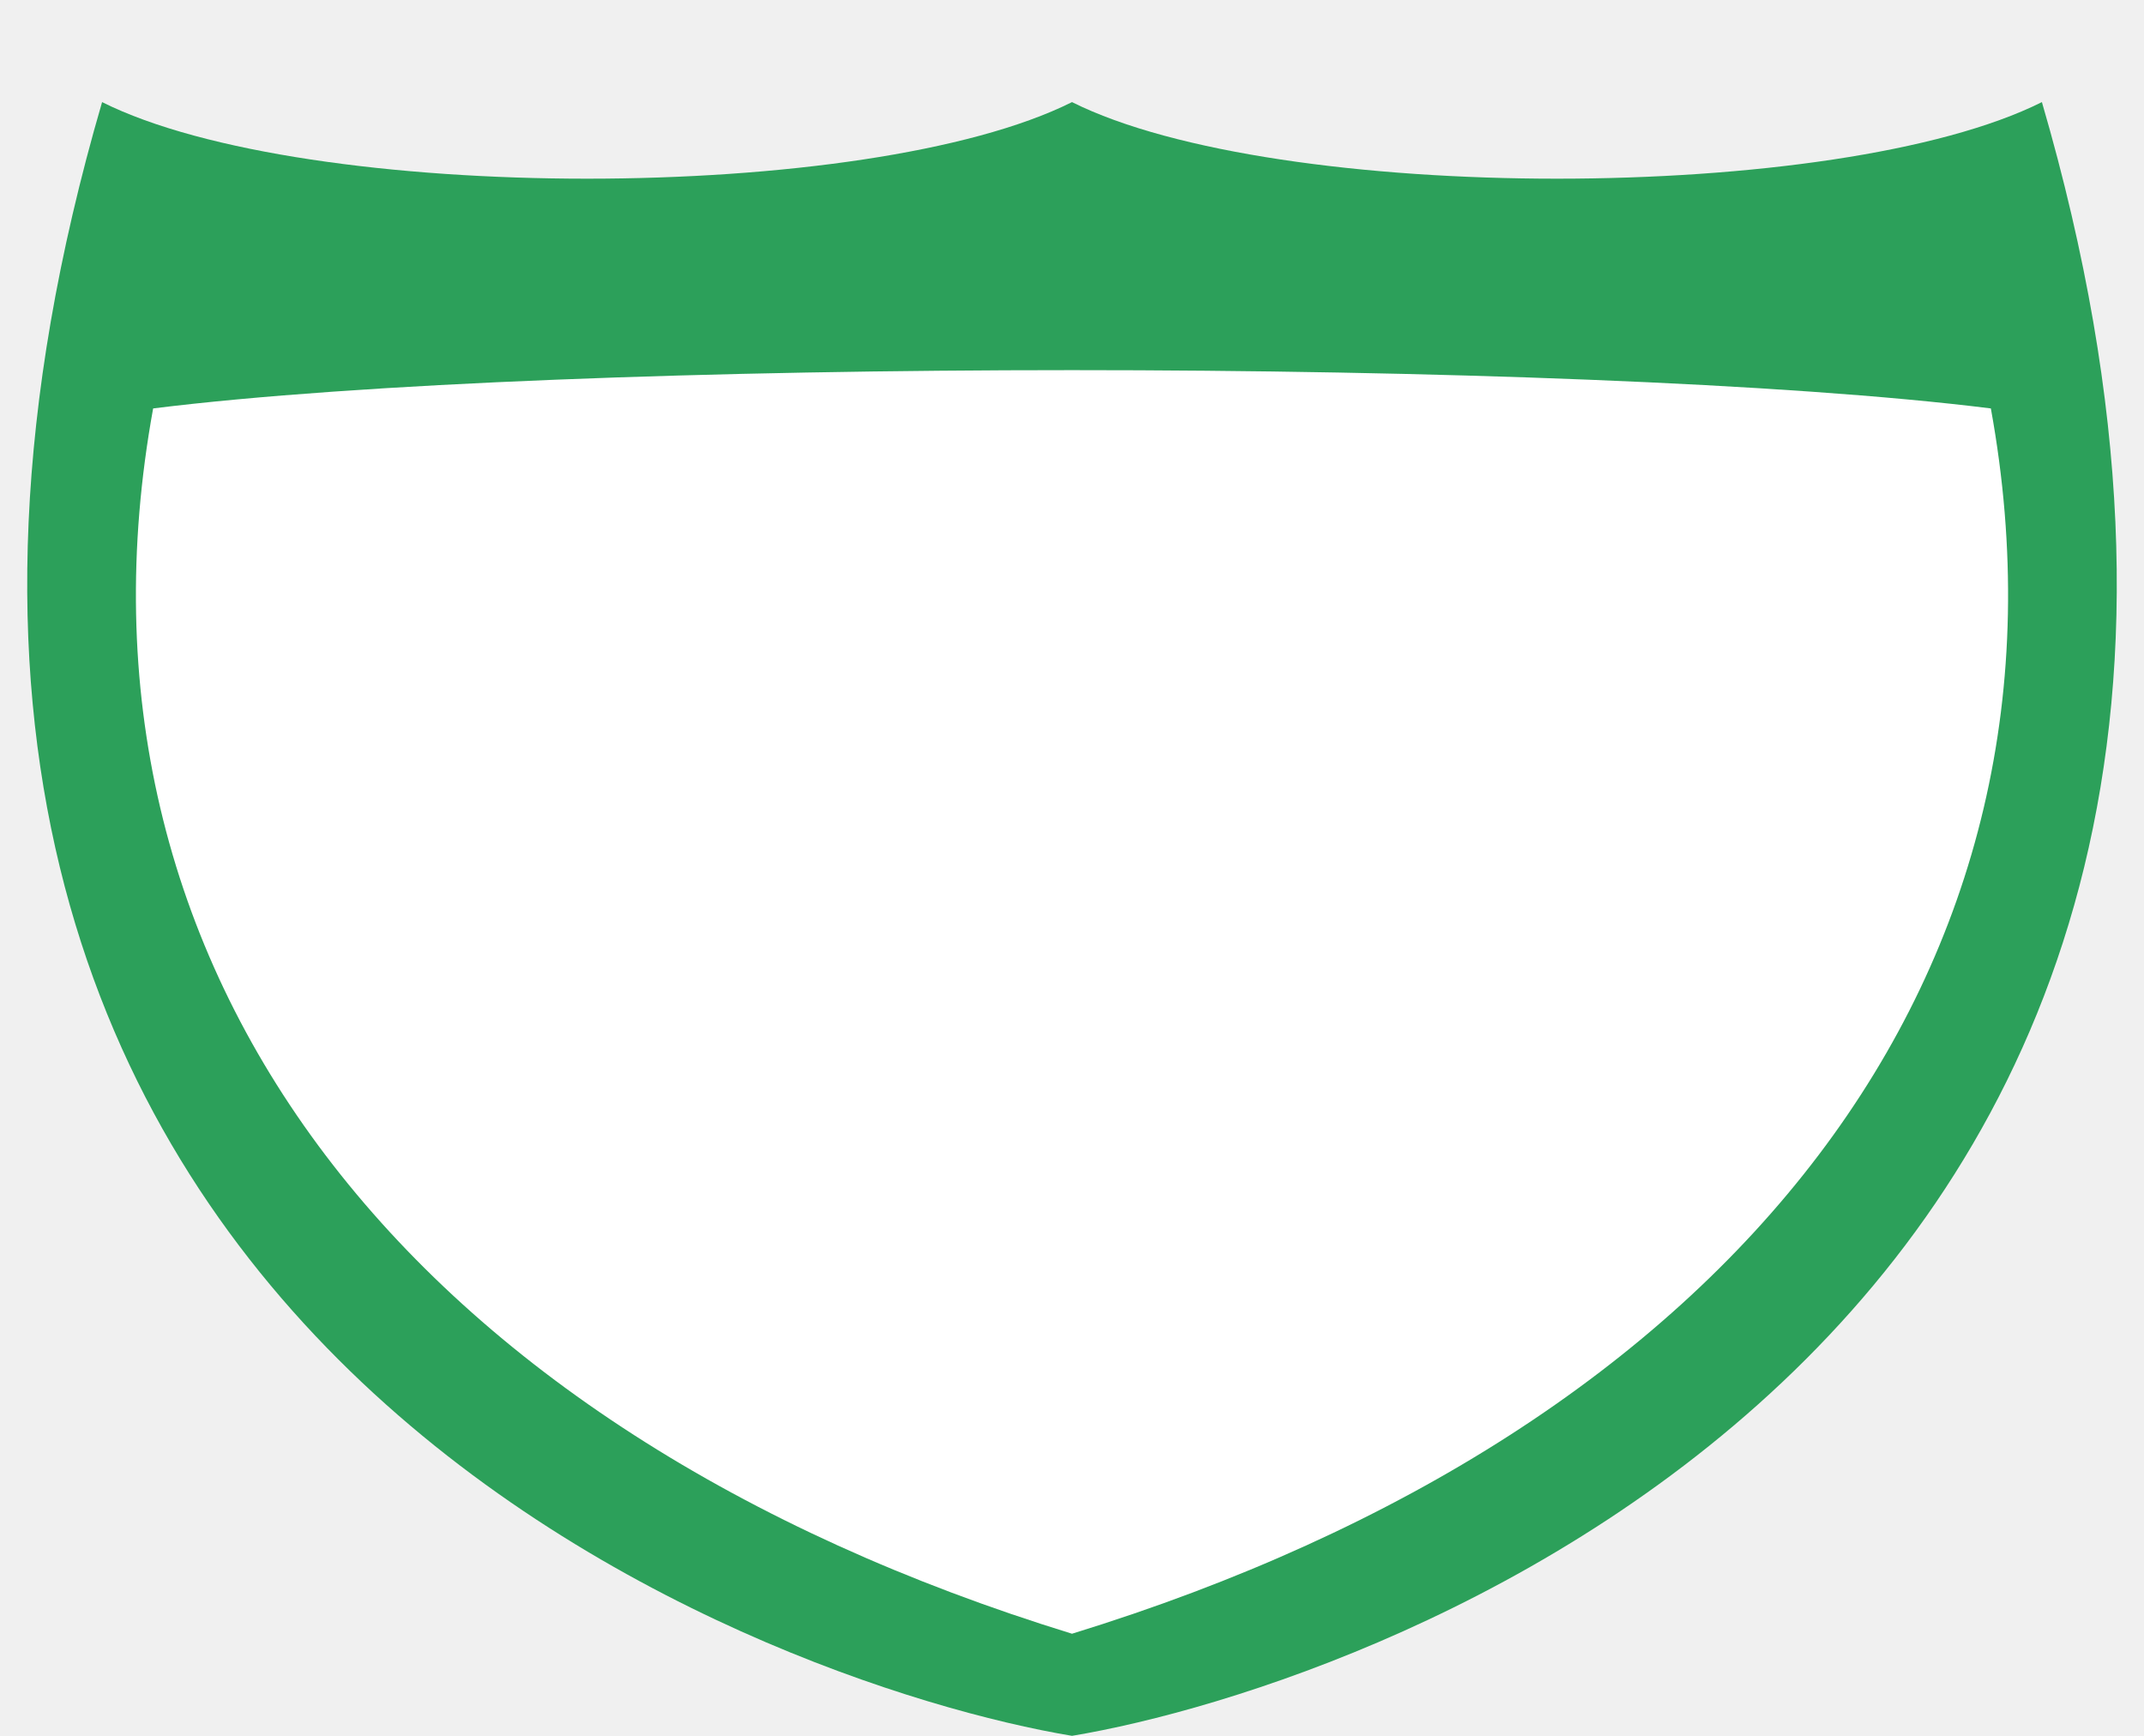
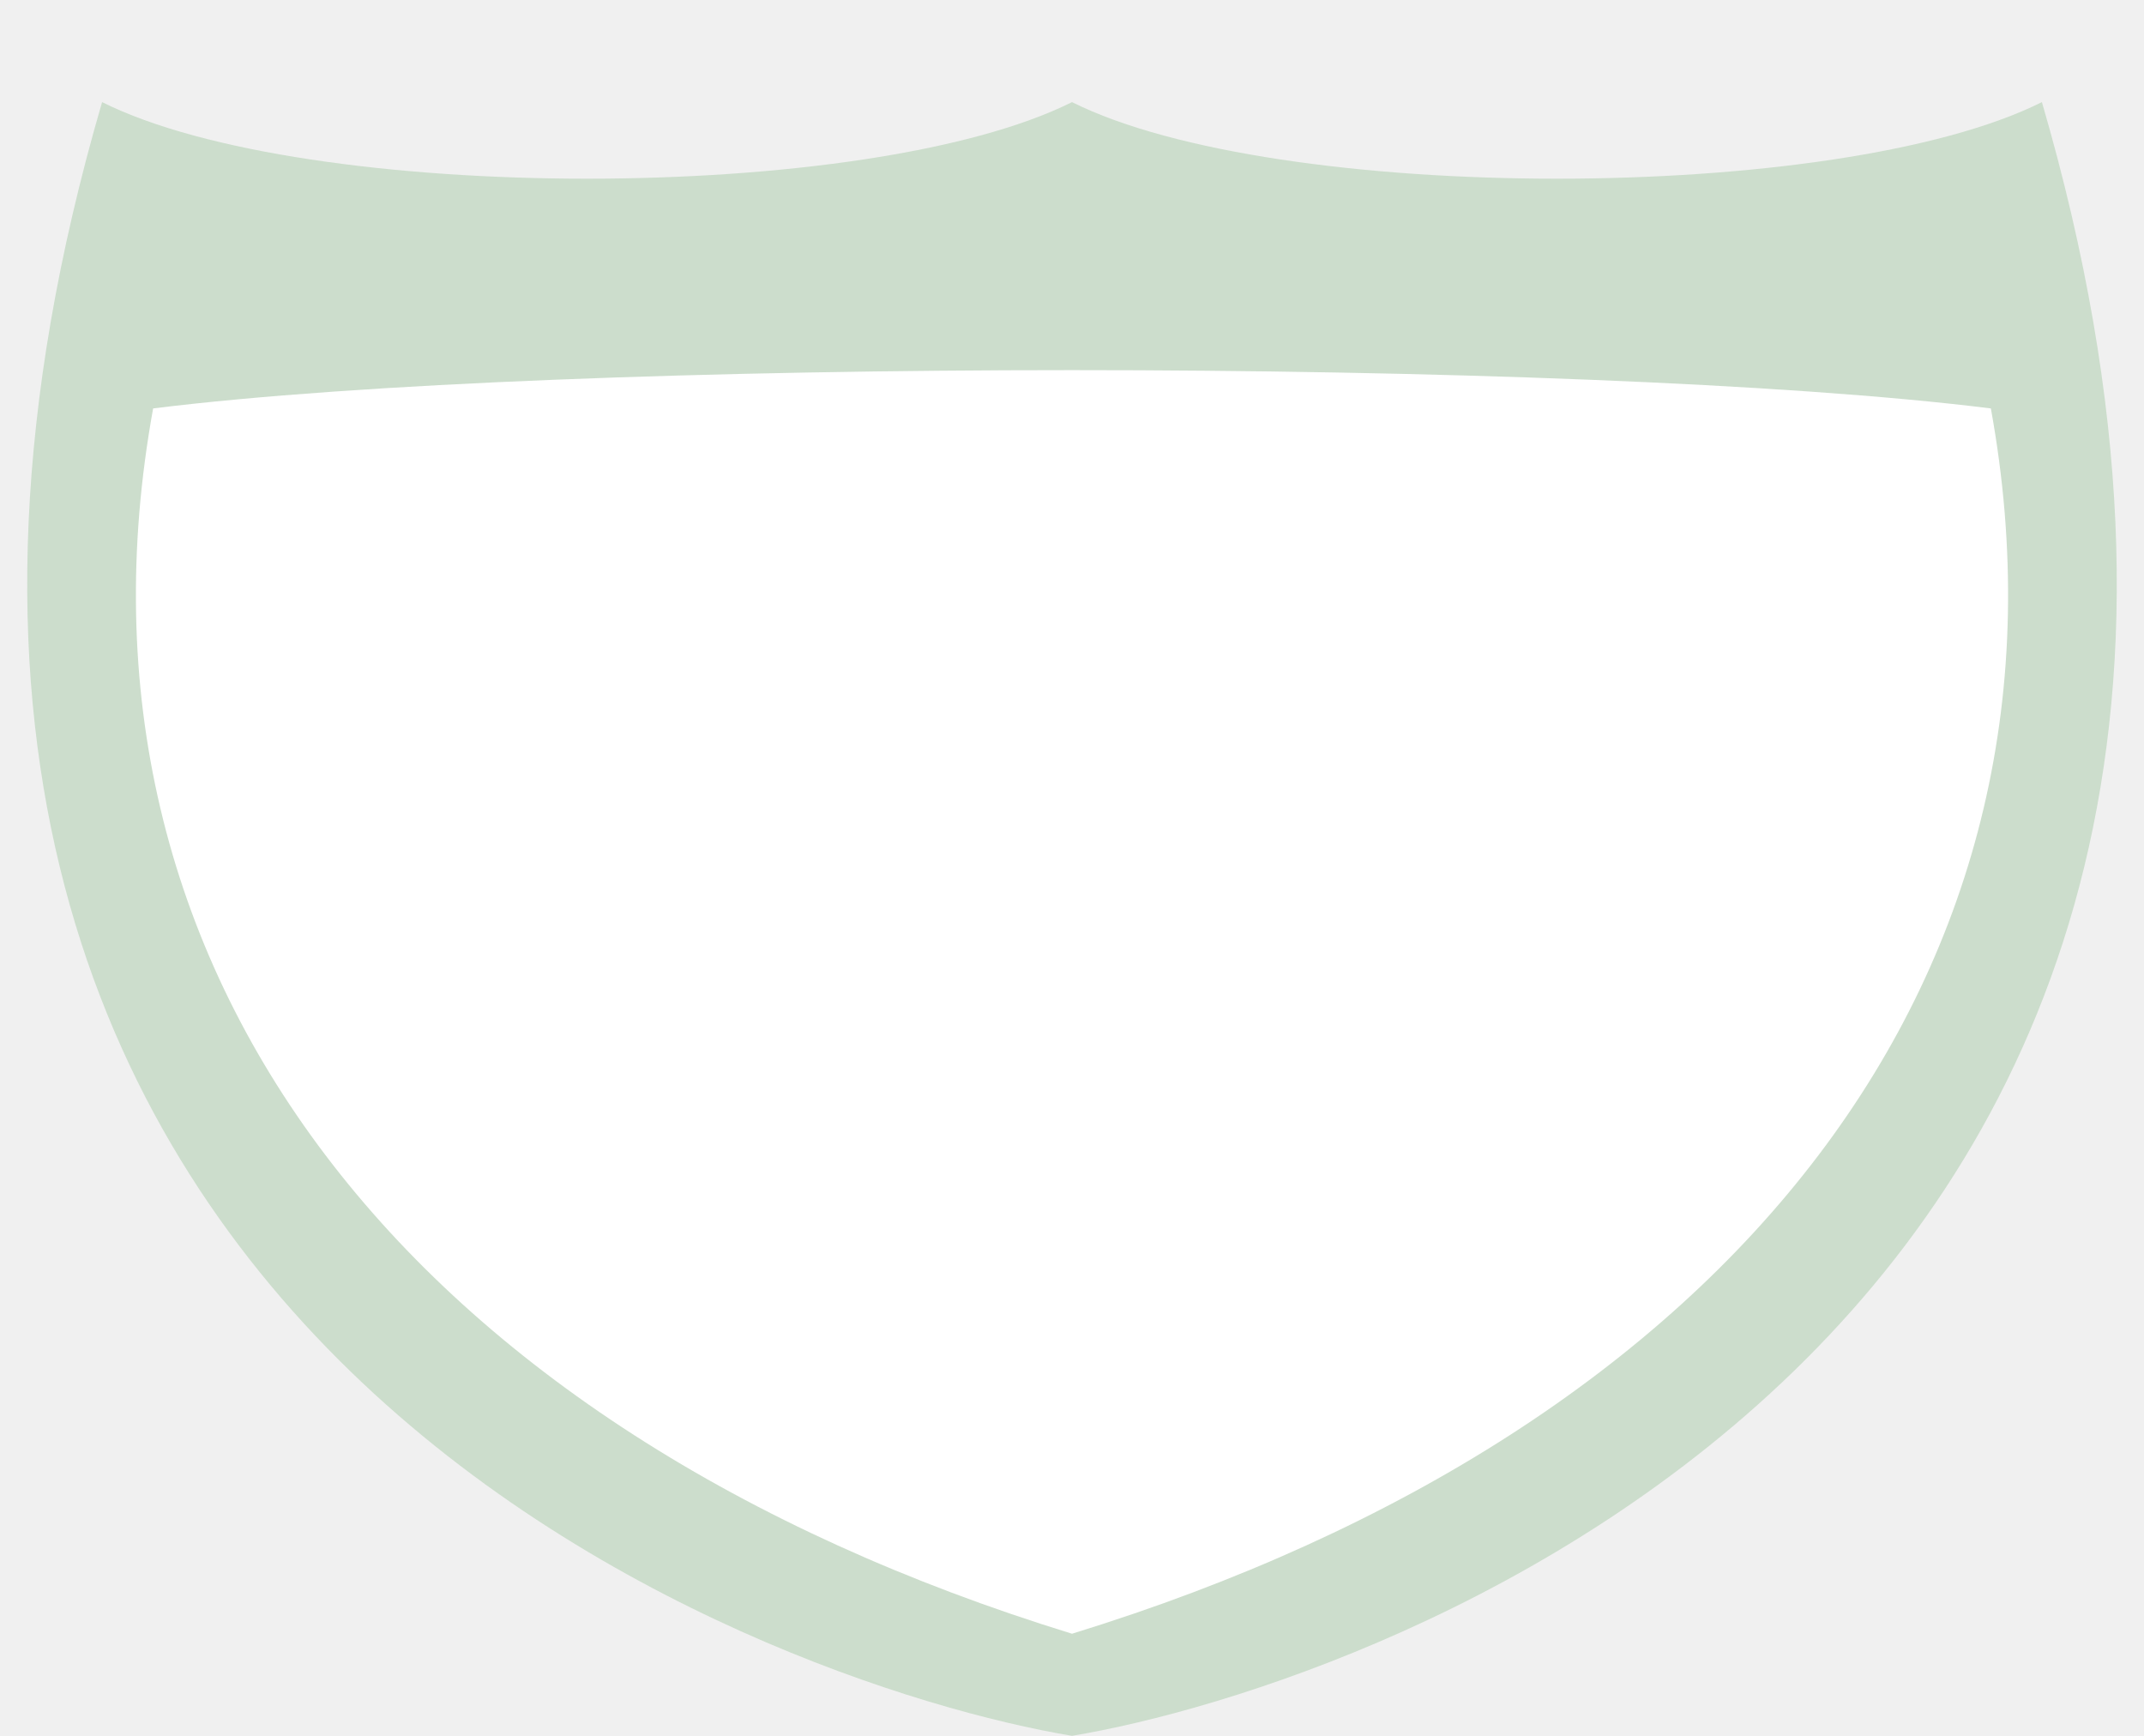
<svg xmlns="http://www.w3.org/2000/svg" version="1.1" width="21" height="17" id="svg3844">
  <defs id="defs3846" />
-   <path style="color:#000000;fill:#2ca05a;fill-opacity:1;fill-rule:evenodd;stroke:none;stroke-width:1;marker:none;visibility:visible;display:inline;overflow:visible;enable-background:accumulate" id="path4616-1" d="m 1,1 c -3.5,12 6.5,15.5 9.5,16 3,-0.5 13,-4 9.5,-16 C 18,2 12.5,2 10.5,1 8.5,2 3,2 1,1 z" />
+   <path style="color:#000000;fill:#ccddcc;fill-opacity:1;fill-rule:evenodd;stroke:none;stroke-width:1;marker:none;visibility:visible;display:inline;overflow:visible;enable-background:accumulate" id="path4616-1" d="m 1,1 c -3.5,12 6.5,15.5 9.5,16 3,-0.5 13,-4 9.5,-16 C 18,2 12.5,2 10.5,1 8.5,2 3,2 1,1 z" />
  <path style="fill:#ffffff;stroke:none" id="path4663-2" d="m 1.5,4 c 4,-0.5 14,-0.5 18,0 1,5.5 -2.5,10 -9,12 C 4,14 0.5,9.5 1.5,4 z" />
  <rect style="opacity:0;color:#000000;fill:#ffffff;fill-opacity:1;fill-rule:nonzero;stroke:none;stroke-width:1;marker:none;visibility:visible;display:inline;overflow:visible;enable-background:accumulate" id="rect3163" width="21" height="17" x="0" y="0" />
</svg>
